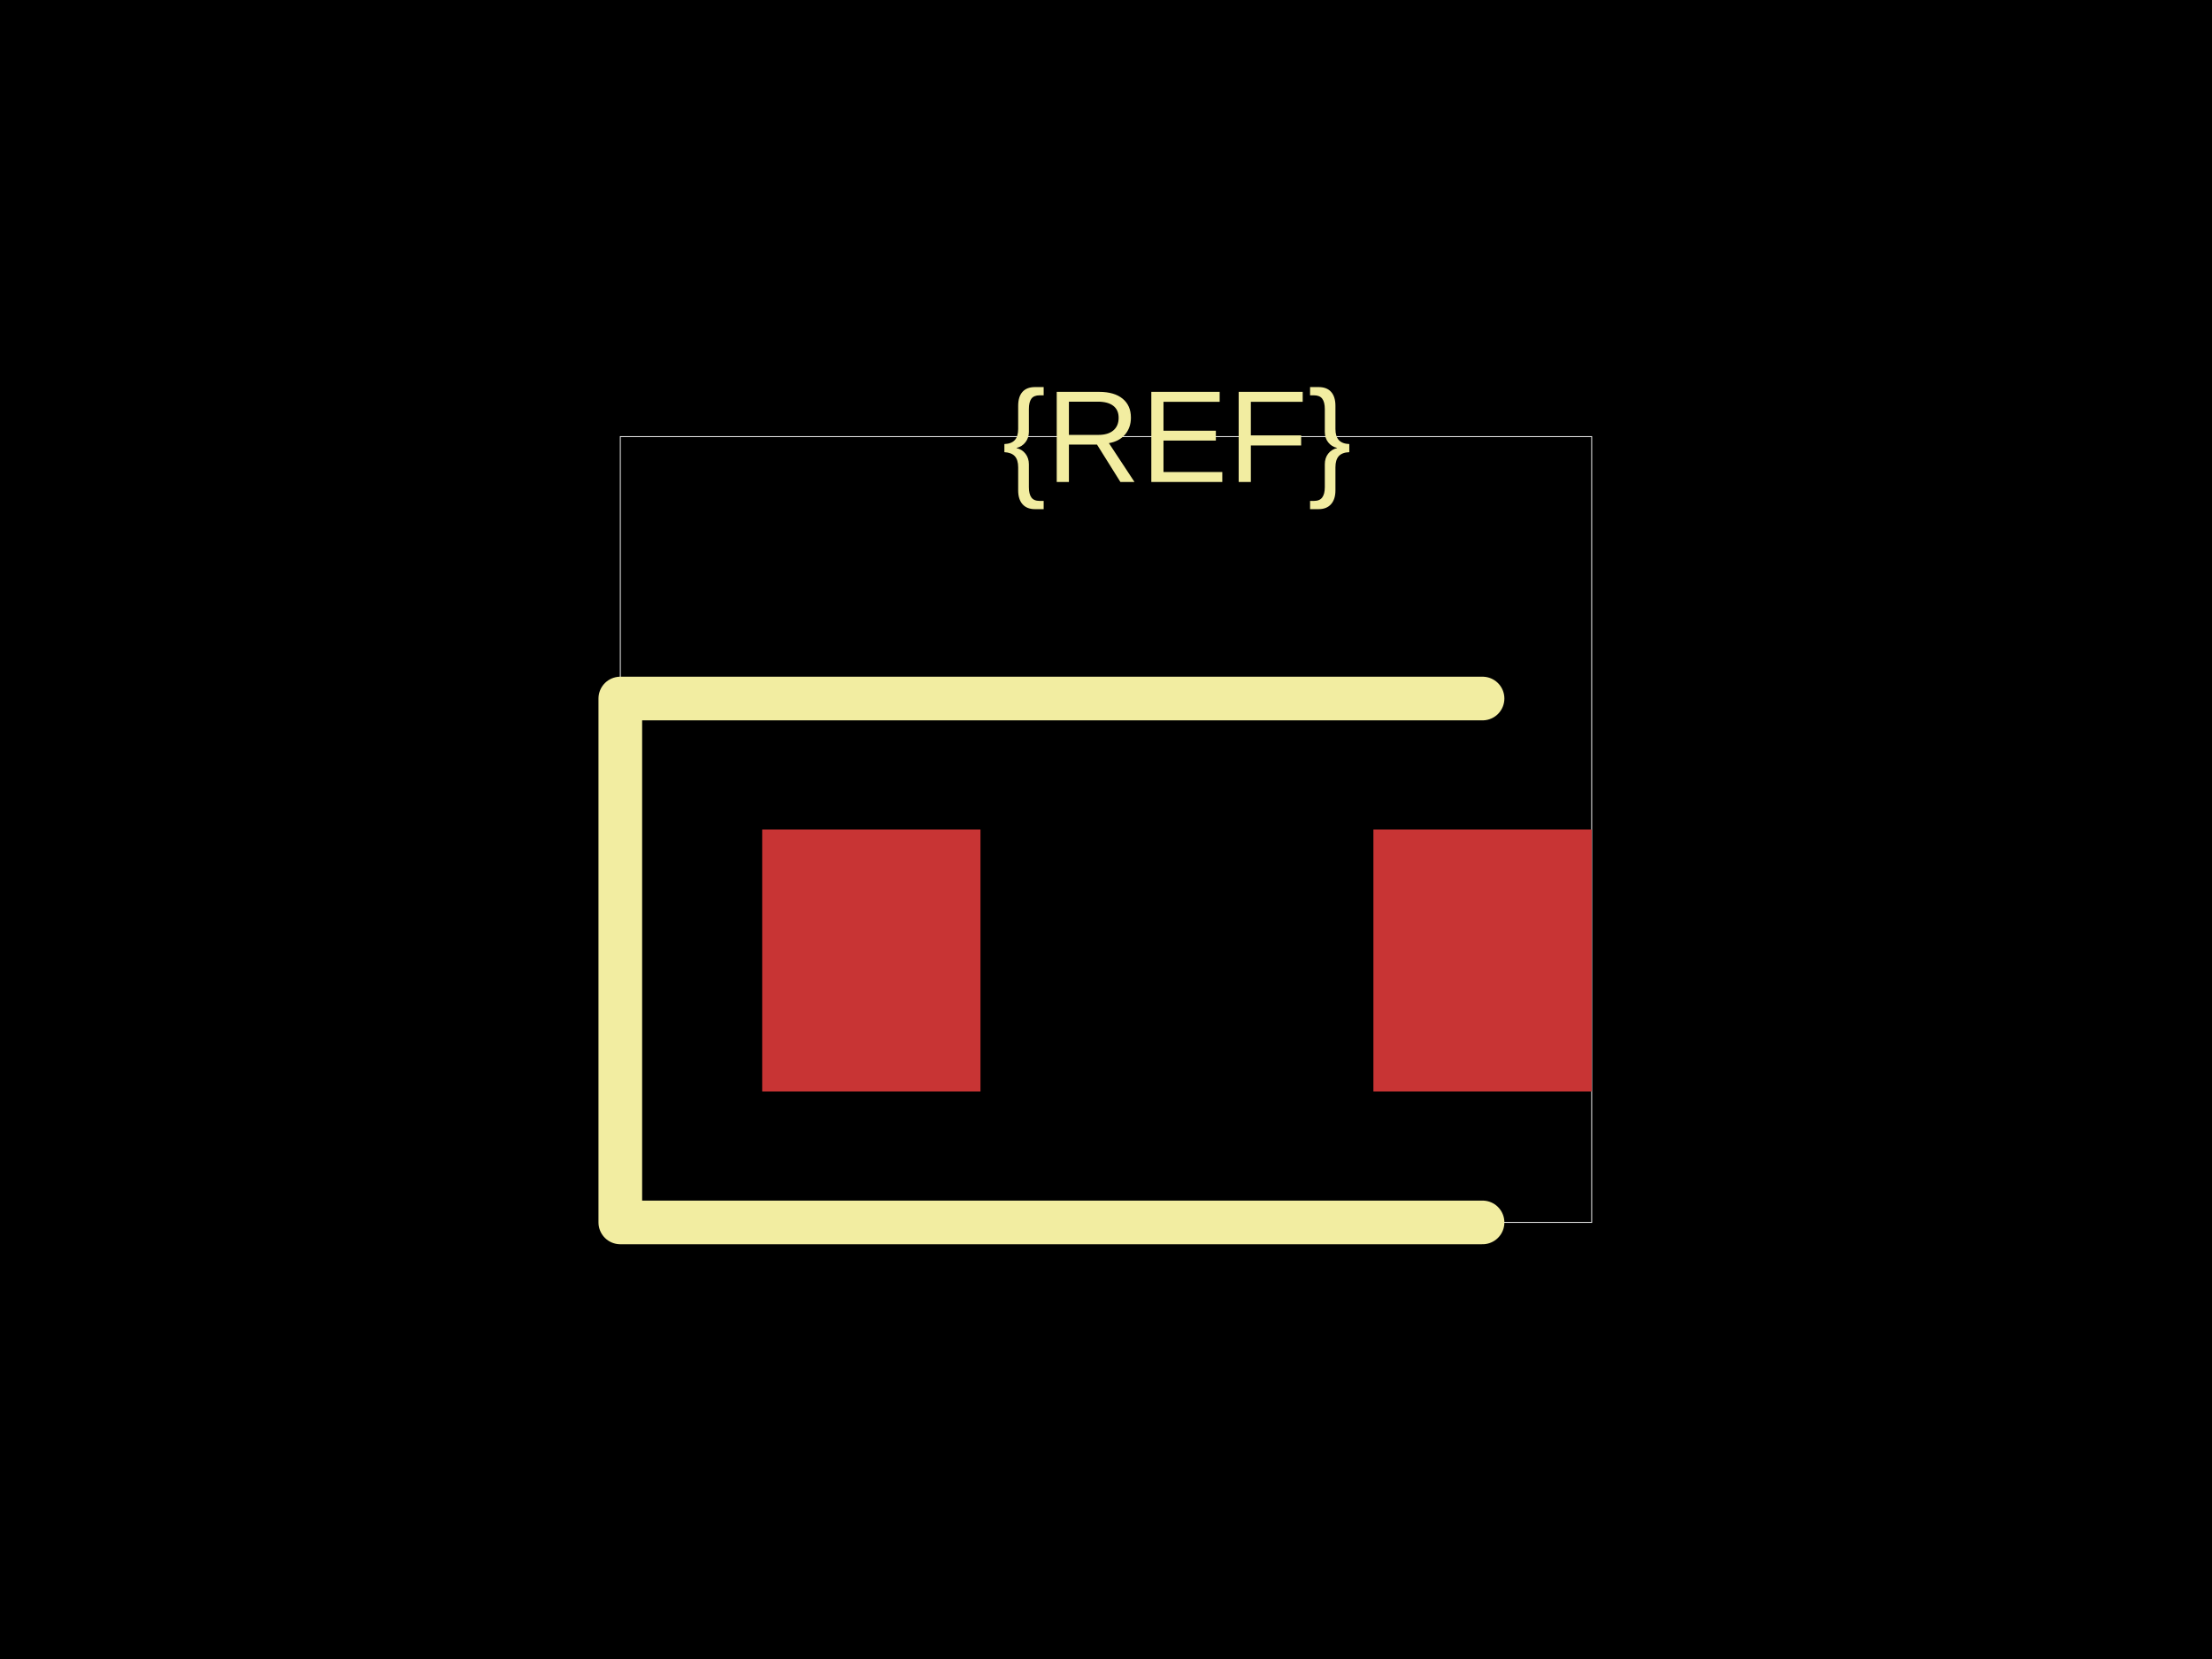
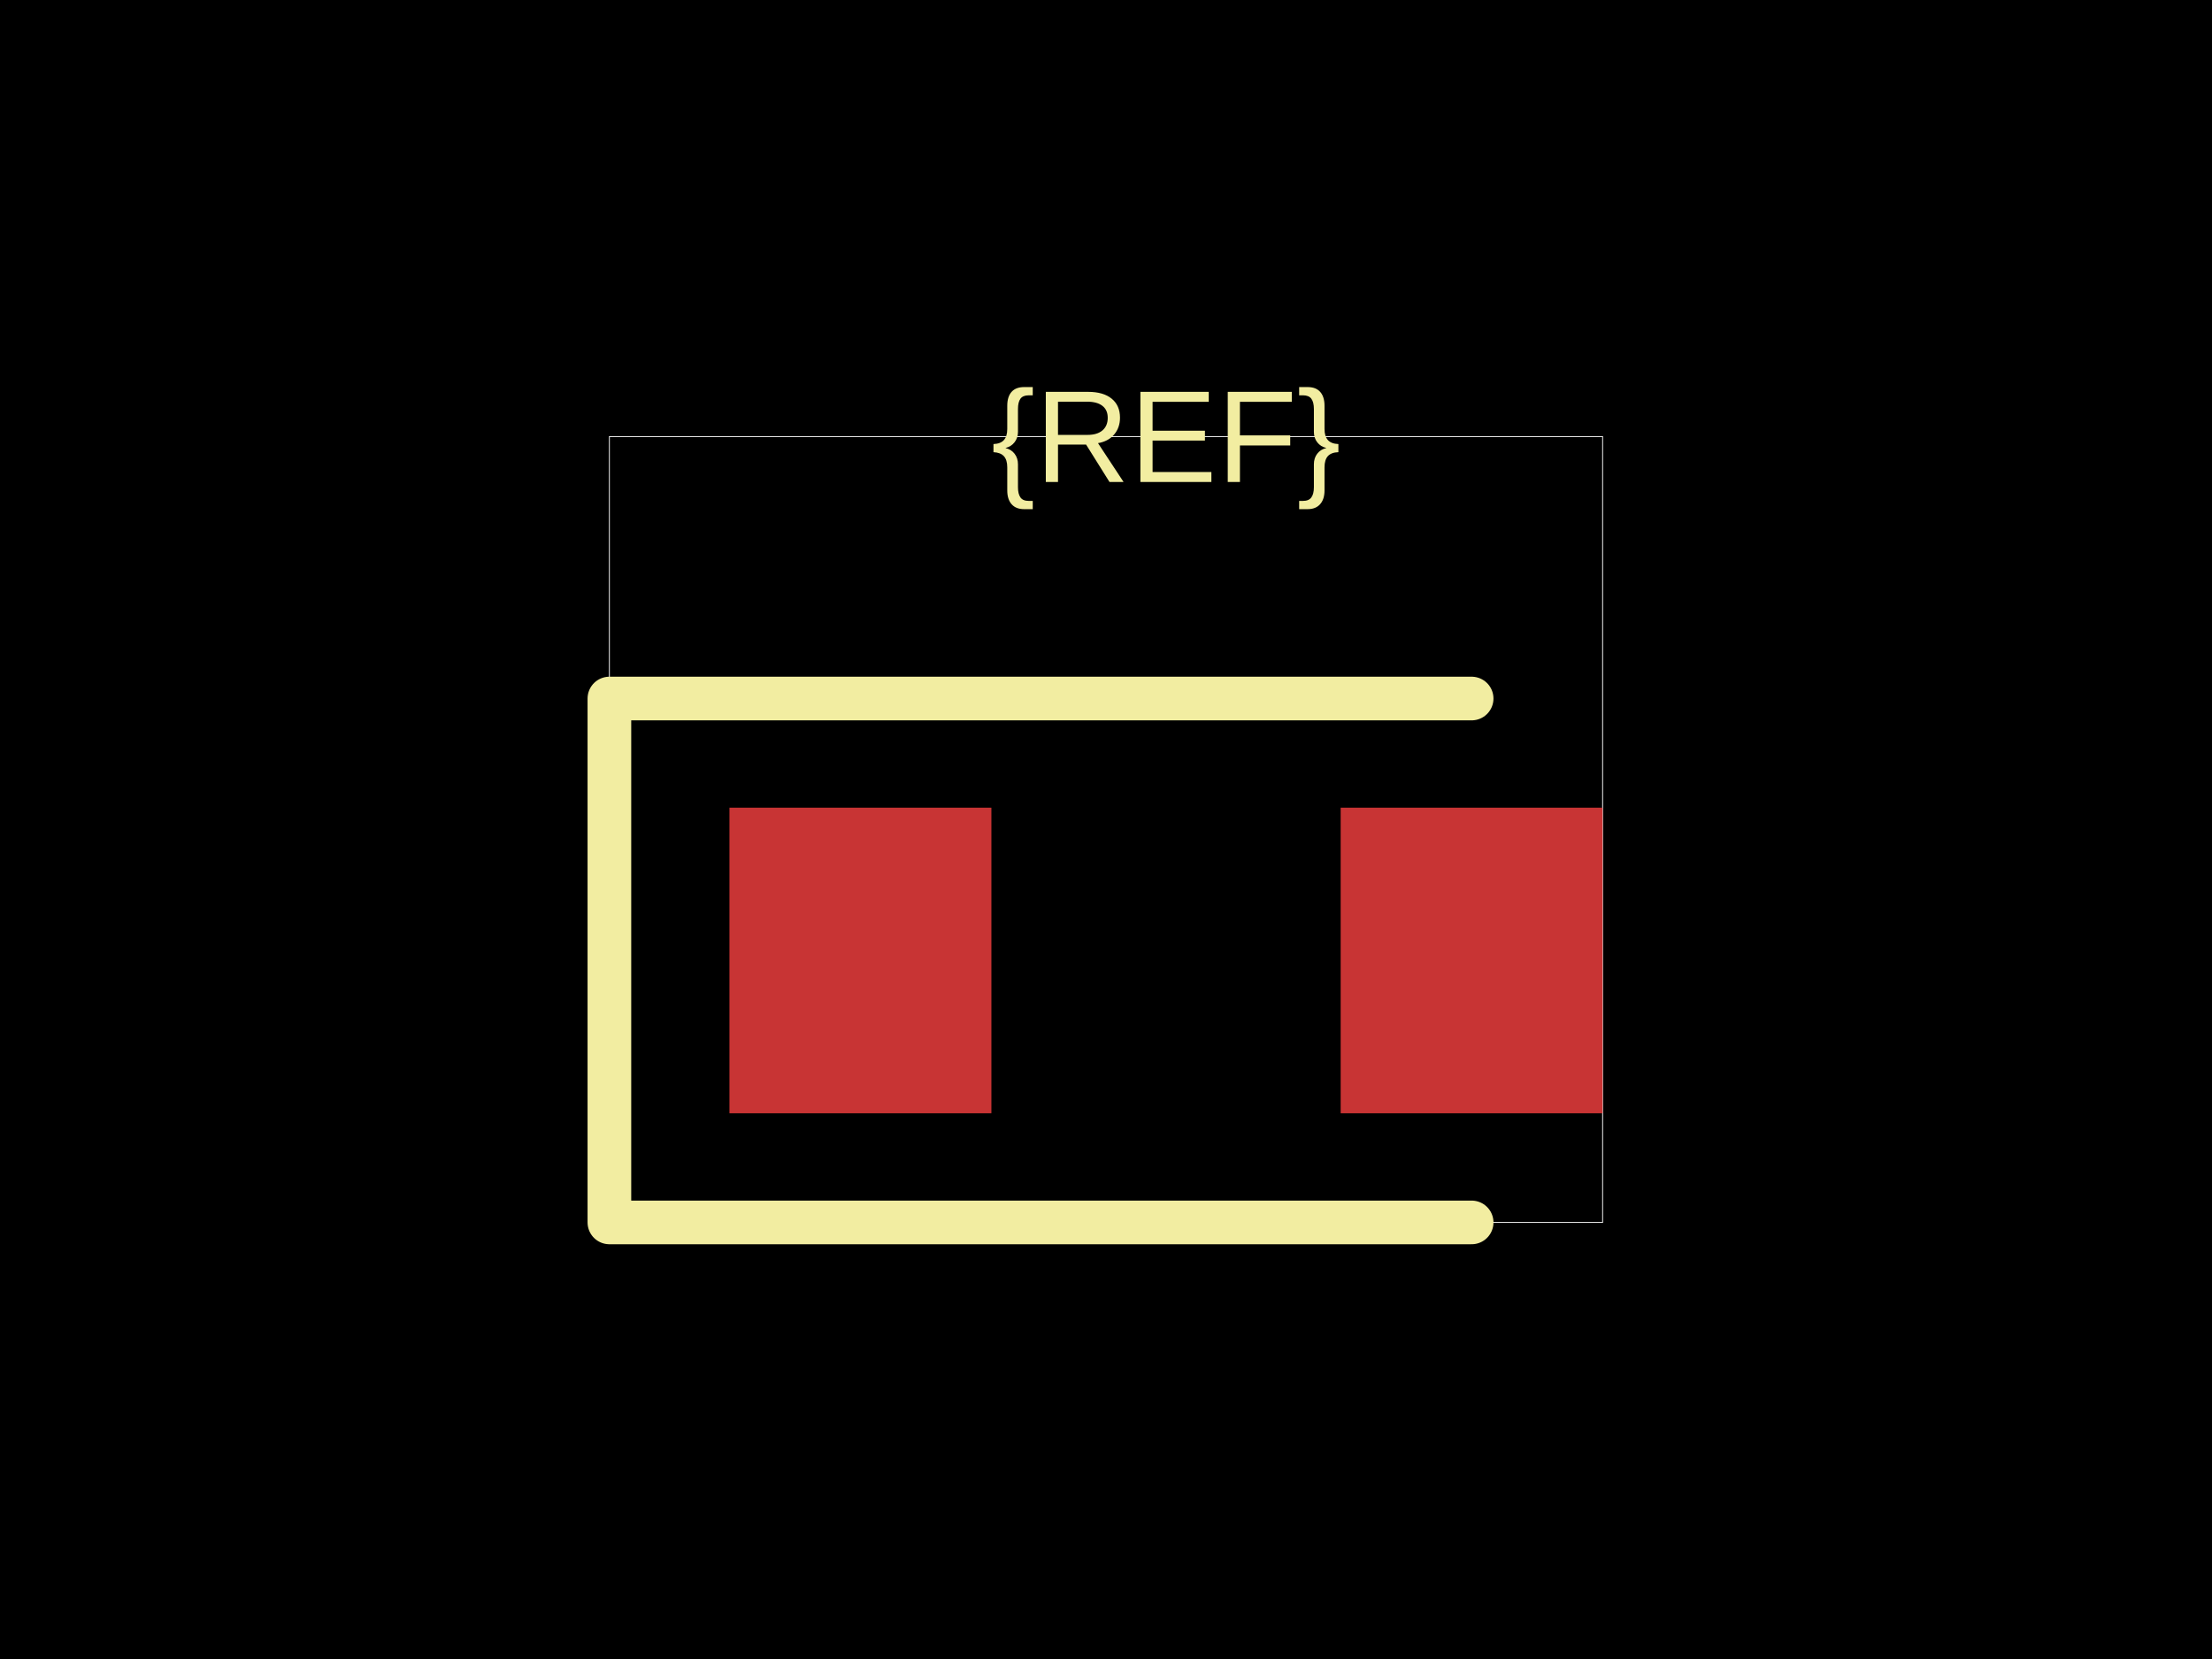
<svg xmlns="http://www.w3.org/2000/svg" width="800" height="600">
  <style />
  <rect class="boundary" x="0" y="0" fill="#000" width="800" height="600" data-type="pcb_background" data-pcb-layer="global" />
-   <rect class="pcb-boundary" fill="none" stroke="#fff" stroke-width="0.3" x="224.342" y="157.895" width="351.316" height="284.211" data-type="pcb_boundary" data-pcb-layer="global" />
-   <rect class="pcb-pad" fill="rgb(200, 52, 52)" x="275.658" y="300" width="78.947" height="94.737" data-type="pcb_smtpad" data-pcb-layer="top" />
-   <rect class="pcb-pad" fill="rgb(200, 52, 52)" x="496.711" y="300" width="78.947" height="94.737" data-type="pcb_smtpad" data-pcb-layer="top" />
-   <path class="pcb-silkscreen pcb-silkscreen-top" d="M 536.184 252.632 L 224.342 252.632 L 224.342 442.105 L 536.184 442.105" fill="none" stroke="#f2eda1" stroke-width="15.789" stroke-linecap="round" stroke-linejoin="round" data-pcb-component-id="" data-pcb-silkscreen-path-id="" data-type="pcb_silkscreen_path" data-pcb-layer="top" />
-   <text x="0" y="0" dx="0" dy="0" fill="#f2eda1" font-family="Arial, sans-serif" font-size="47.368" text-anchor="middle" dominant-baseline="central" transform="matrix(1,0,0,1,425.6579,157.8947)" class="pcb-silkscreen-text pcb-silkscreen-top" data-pcb-silkscreen-text-id="pcb_component_1" stroke="none" data-type="pcb_silkscreen_text" data-pcb-layer="top">{REF}</text>
+   <rect class="pcb-boundary" fill="none" stroke="#fff" stroke-width="0.3" x="220.395" y="157.895" width="359.211" height="284.211" data-type="pcb_boundary" data-pcb-layer="global" />
+   <rect class="pcb-pad" fill="rgb(200, 52, 52)" x="263.816" y="292.105" width="94.737" height="110.526" data-type="pcb_smtpad" data-pcb-layer="top" />
+   <rect class="pcb-pad" fill="rgb(200, 52, 52)" x="484.868" y="292.105" width="94.737" height="110.526" data-type="pcb_smtpad" data-pcb-layer="top" />
+   <path class="pcb-silkscreen pcb-silkscreen-top" d="M 532.237 252.632 L 220.395 252.632 L 220.395 442.105 L 532.237 442.105" fill="none" stroke="#f2eda1" stroke-width="15.789" stroke-linecap="round" stroke-linejoin="round" data-pcb-component-id="" data-pcb-silkscreen-path-id="" data-type="pcb_silkscreen_path" data-pcb-layer="top" />
+   <text x="0" y="0" dx="0" dy="0" fill="#f2eda1" font-family="Arial, sans-serif" font-size="47.368" text-anchor="middle" dominant-baseline="central" transform="matrix(1,0,0,1,421.7105,157.8947)" class="pcb-silkscreen-text pcb-silkscreen-top" data-pcb-silkscreen-text-id="pcb_component_1" stroke="none" data-type="pcb_silkscreen_text" data-pcb-layer="top">{REF}</text>
</svg>
